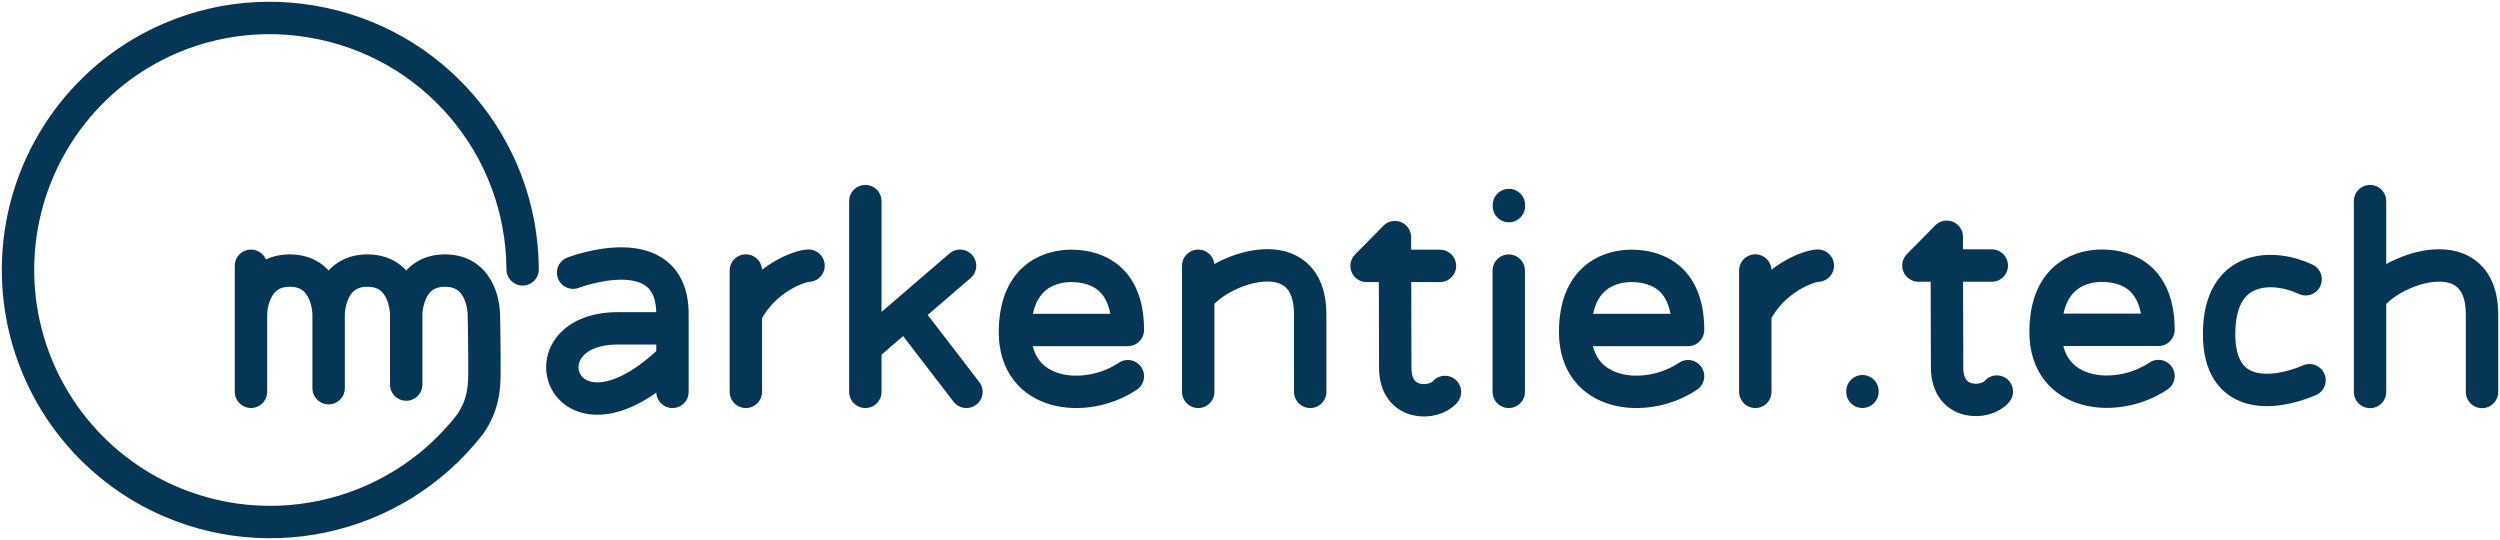
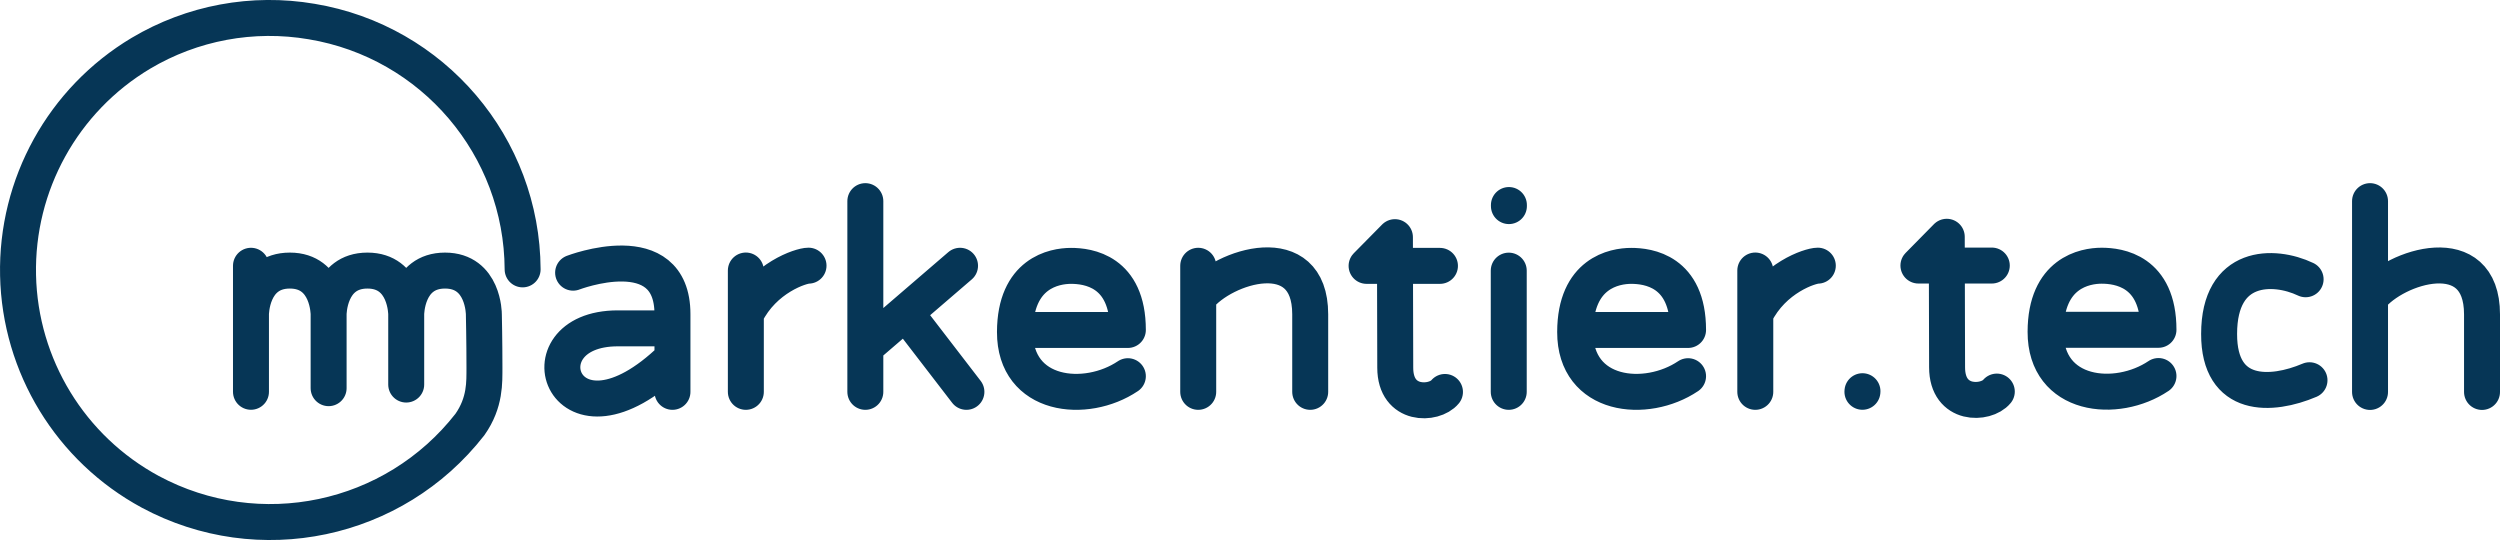
<svg xmlns="http://www.w3.org/2000/svg" viewBox="0 0 46300 10000">
-   <path fill="none" stroke="#063656" stroke-linecap="round" stroke-linejoin="round" stroke-width="600" d="M26668 4924h-1359l525-532 6 2418c0 724 723 690 921 449m1181-2247v2245m3-3460v20m4563 2001c333-676 1019-898 1158-898m-1158 90v2247m-3328-1146h2083c0-1097-745-1187-1053-1187-307 0-1036 129-1038 1224-3 1211 1316 1341 2091 819m-6998 290V5820c0-1408-1606-898-2069-314m-5-584v2335m-3385-1146h2082c0-1097-745-1187-1052-1187-308 0-1036 129-1039 1224-3 1211 1317 1341 2091 819m-2990 290l-1126-1464m1008-871l-1752 1507m-2 828V3725m-2212 2093c334-676 1021-898 1160-898m-1161 90v2247m-1366-1176h-1004c-1851 0-1013 2509 1005 556m-1834-1587s1840-708 1840 768v1439M4648 4922v2334-1436s0-809 720-809c718 0 718 809 718 809v1369-1369s0-809 719-809c718 0 718 809 718 809v1302-1302s0-809 719-809 719 809 719 809 11 505 11 987c-2 265 20 644-270 1056a4690 4690 0 01-5918 1246 4673 4673 0 01-175-8122 4653 4653 0 013163-588 4674 4674 0 013907 4590m24814 2256l-1 11m2396-2338h-1359l525-533 6 2418c0 724 723 690 921 449m911-1144h2083c0-1097-745-1187-1053-1187-307 0-1036 129-1038 1224-3 1211 1316 1341 2091 819m2725-1792c-592-281-1602-288-1602 1012-3 1210 971 1157 1674 858m3195 217V5822c0-1408-1606-898-2069-314m-5-1783v3534" />
+   <path fill="none" stroke="#063656" stroke-linecap="round" stroke-linejoin="round" stroke-width="666" d="M26668 4924h-1359l525-532 6 2418c0 724 723 690 921 449m1181-2247v2245m3-3460v20m4563 2001c333-676 1019-898 1158-898m-1158 90v2247m-3328-1146h2083c0-1097-745-1187-1053-1187-307 0-1036 129-1038 1224-3 1211 1316 1341 2091 819m-6998 290V5820c0-1408-1606-898-2069-314m-5-584v2335m-3385-1146h2082c0-1097-745-1187-1052-1187-308 0-1036 129-1039 1224-3 1211 1317 1341 2091 819m-2990 290l-1126-1464m1008-871l-1752 1507m-2 828V3725m-2212 2093c334-676 1021-898 1160-898m-1161 90v2247m-1366-1176h-1004c-1851 0-1013 2509 1005 556m-1834-1587s1840-708 1840 768v1439M4648 4922v2334-1436s0-809 720-809c718 0 718 809 718 809v1369-1369s0-809 719-809c718 0 718 809 718 809v1302-1302s0-809 719-809 719 809 719 809 11 505 11 987c-2 265 20 644-270 1056a4690 4690 0 01-5918 1246 4673 4673 0 01-175-8122 4653 4653 0 013163-588 4674 4674 0 013907 4590m24814 2256l-1 11m2396-2338h-1359l525-533 6 2418c0 724 723 690 921 449m911-1144h2083c0-1097-745-1187-1053-1187-307 0-1036 129-1038 1224-3 1211 1316 1341 2091 819m2725-1792c-592-281-1602-288-1602 1012-3 1210 971 1157 1674 858m3195 217V5822c0-1408-1606-898-2069-314m-5-1783v3534" />
</svg>
